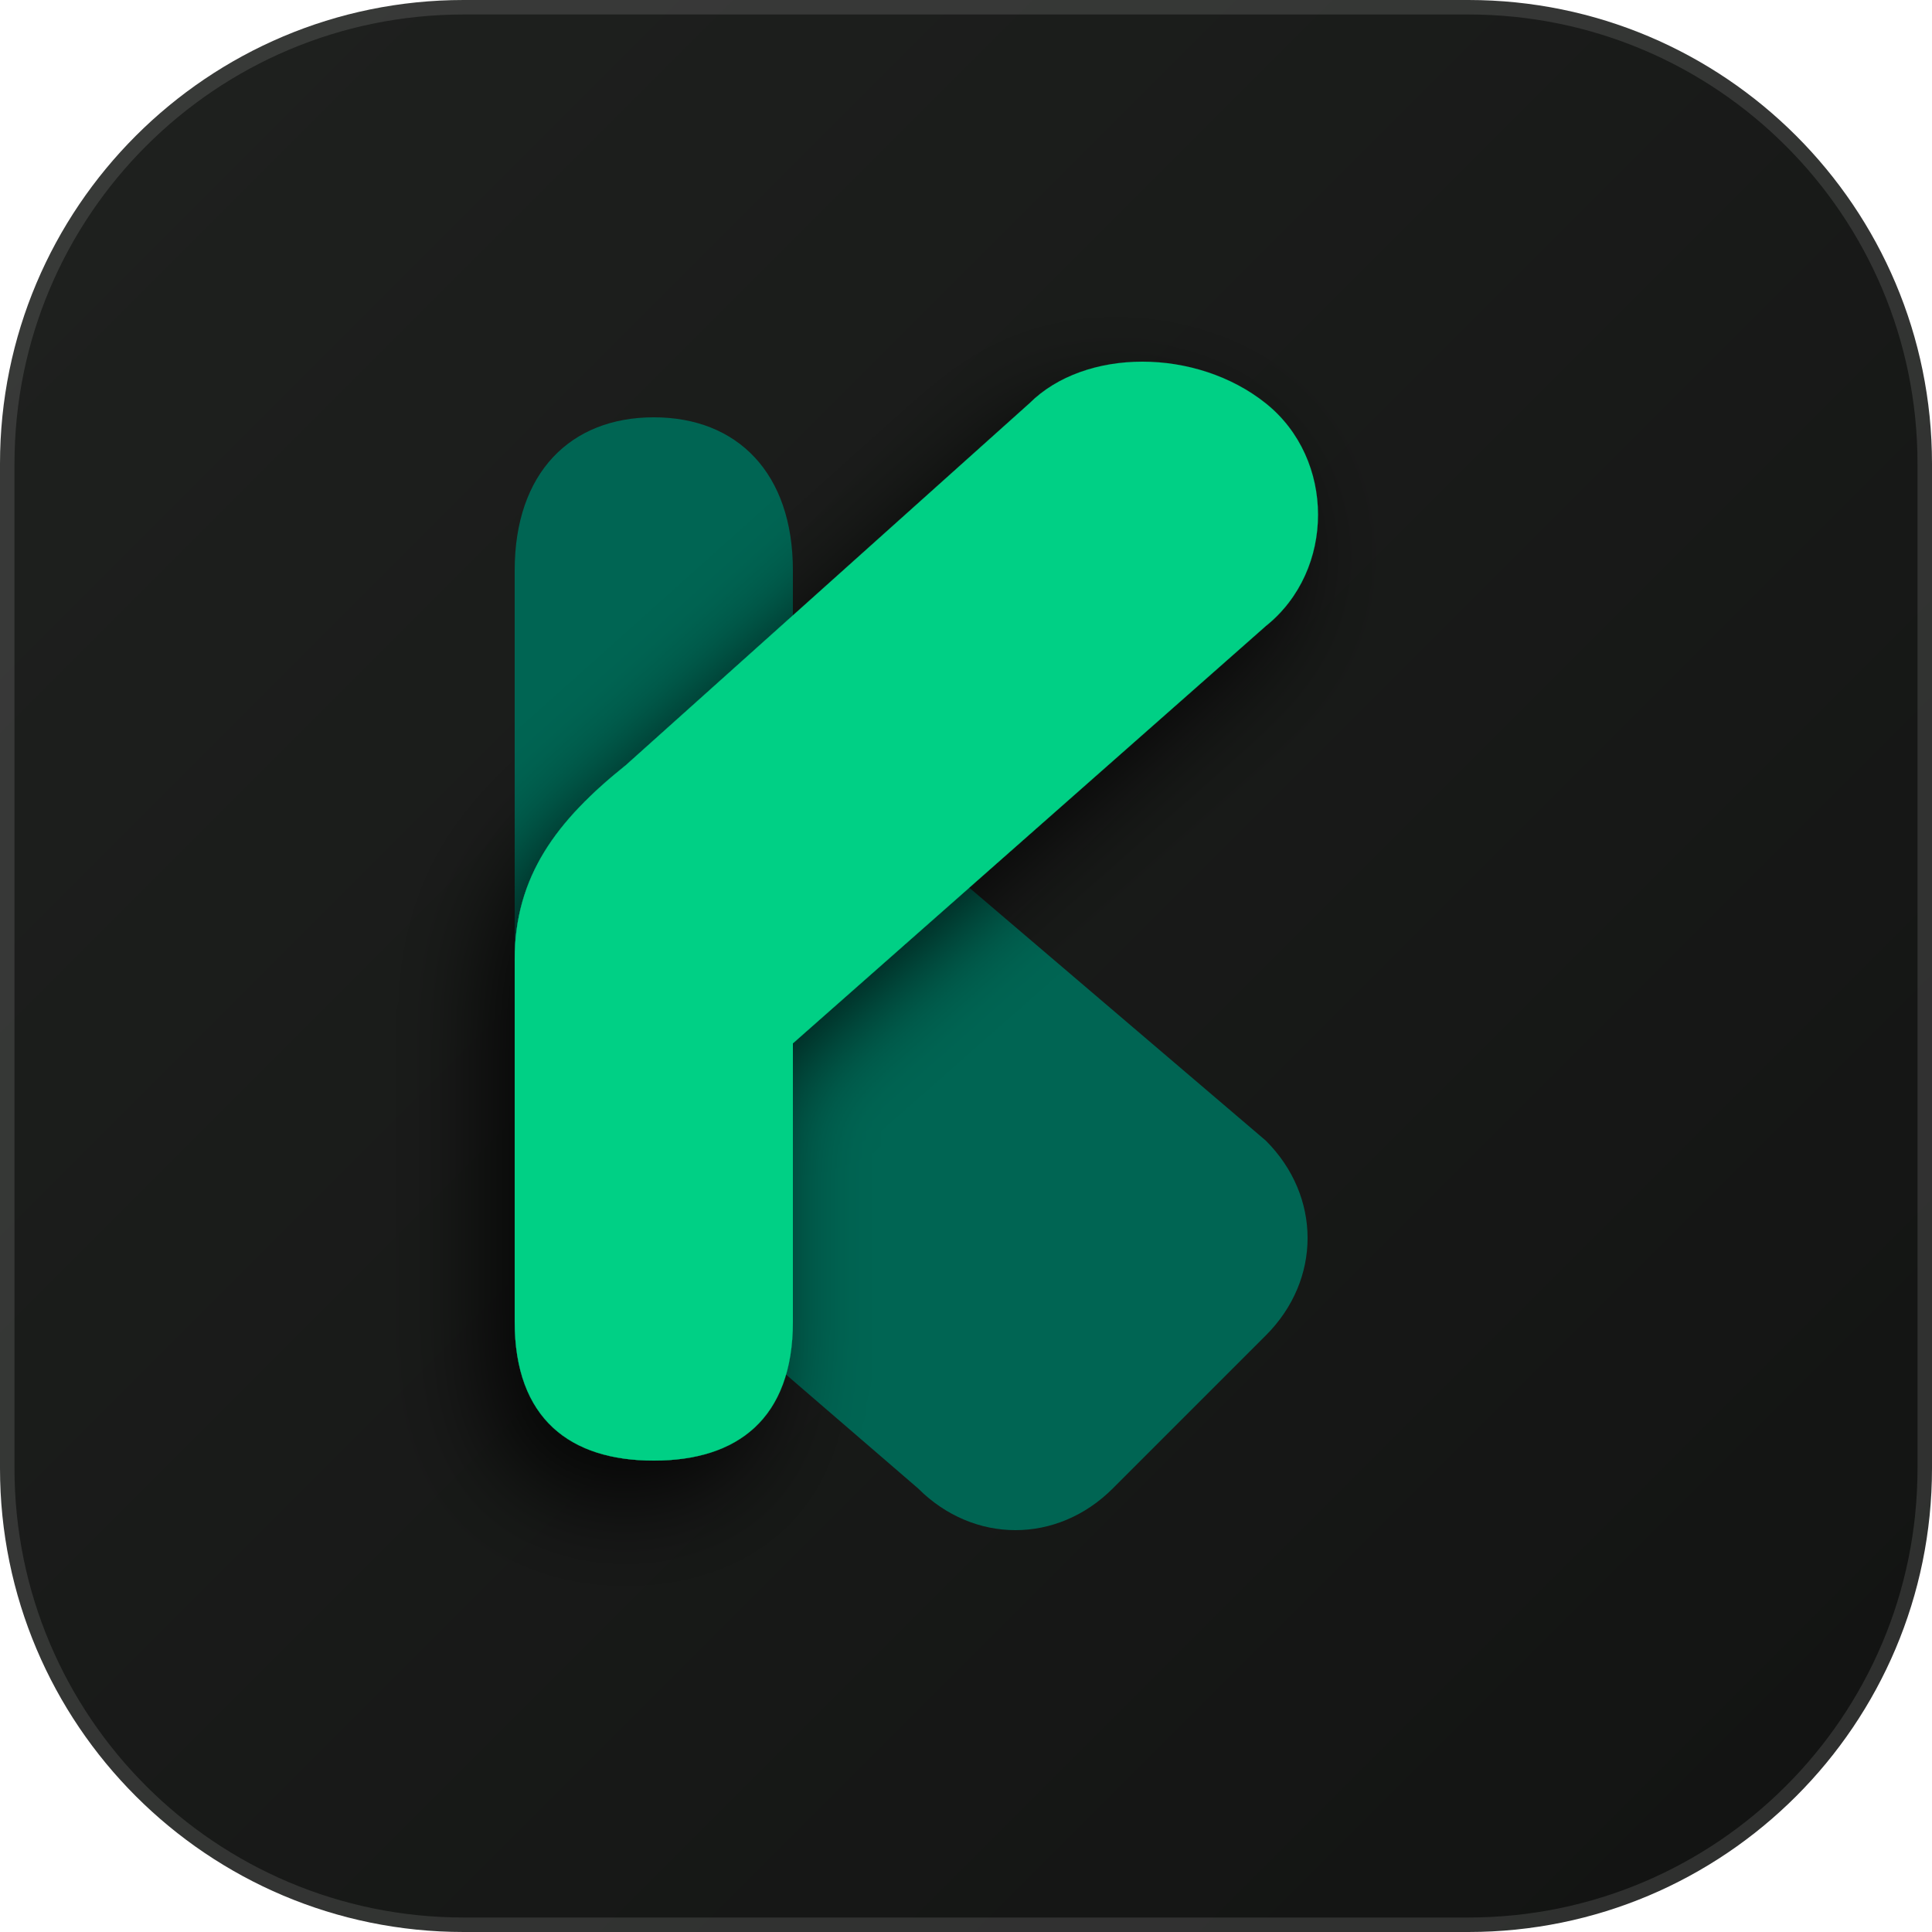
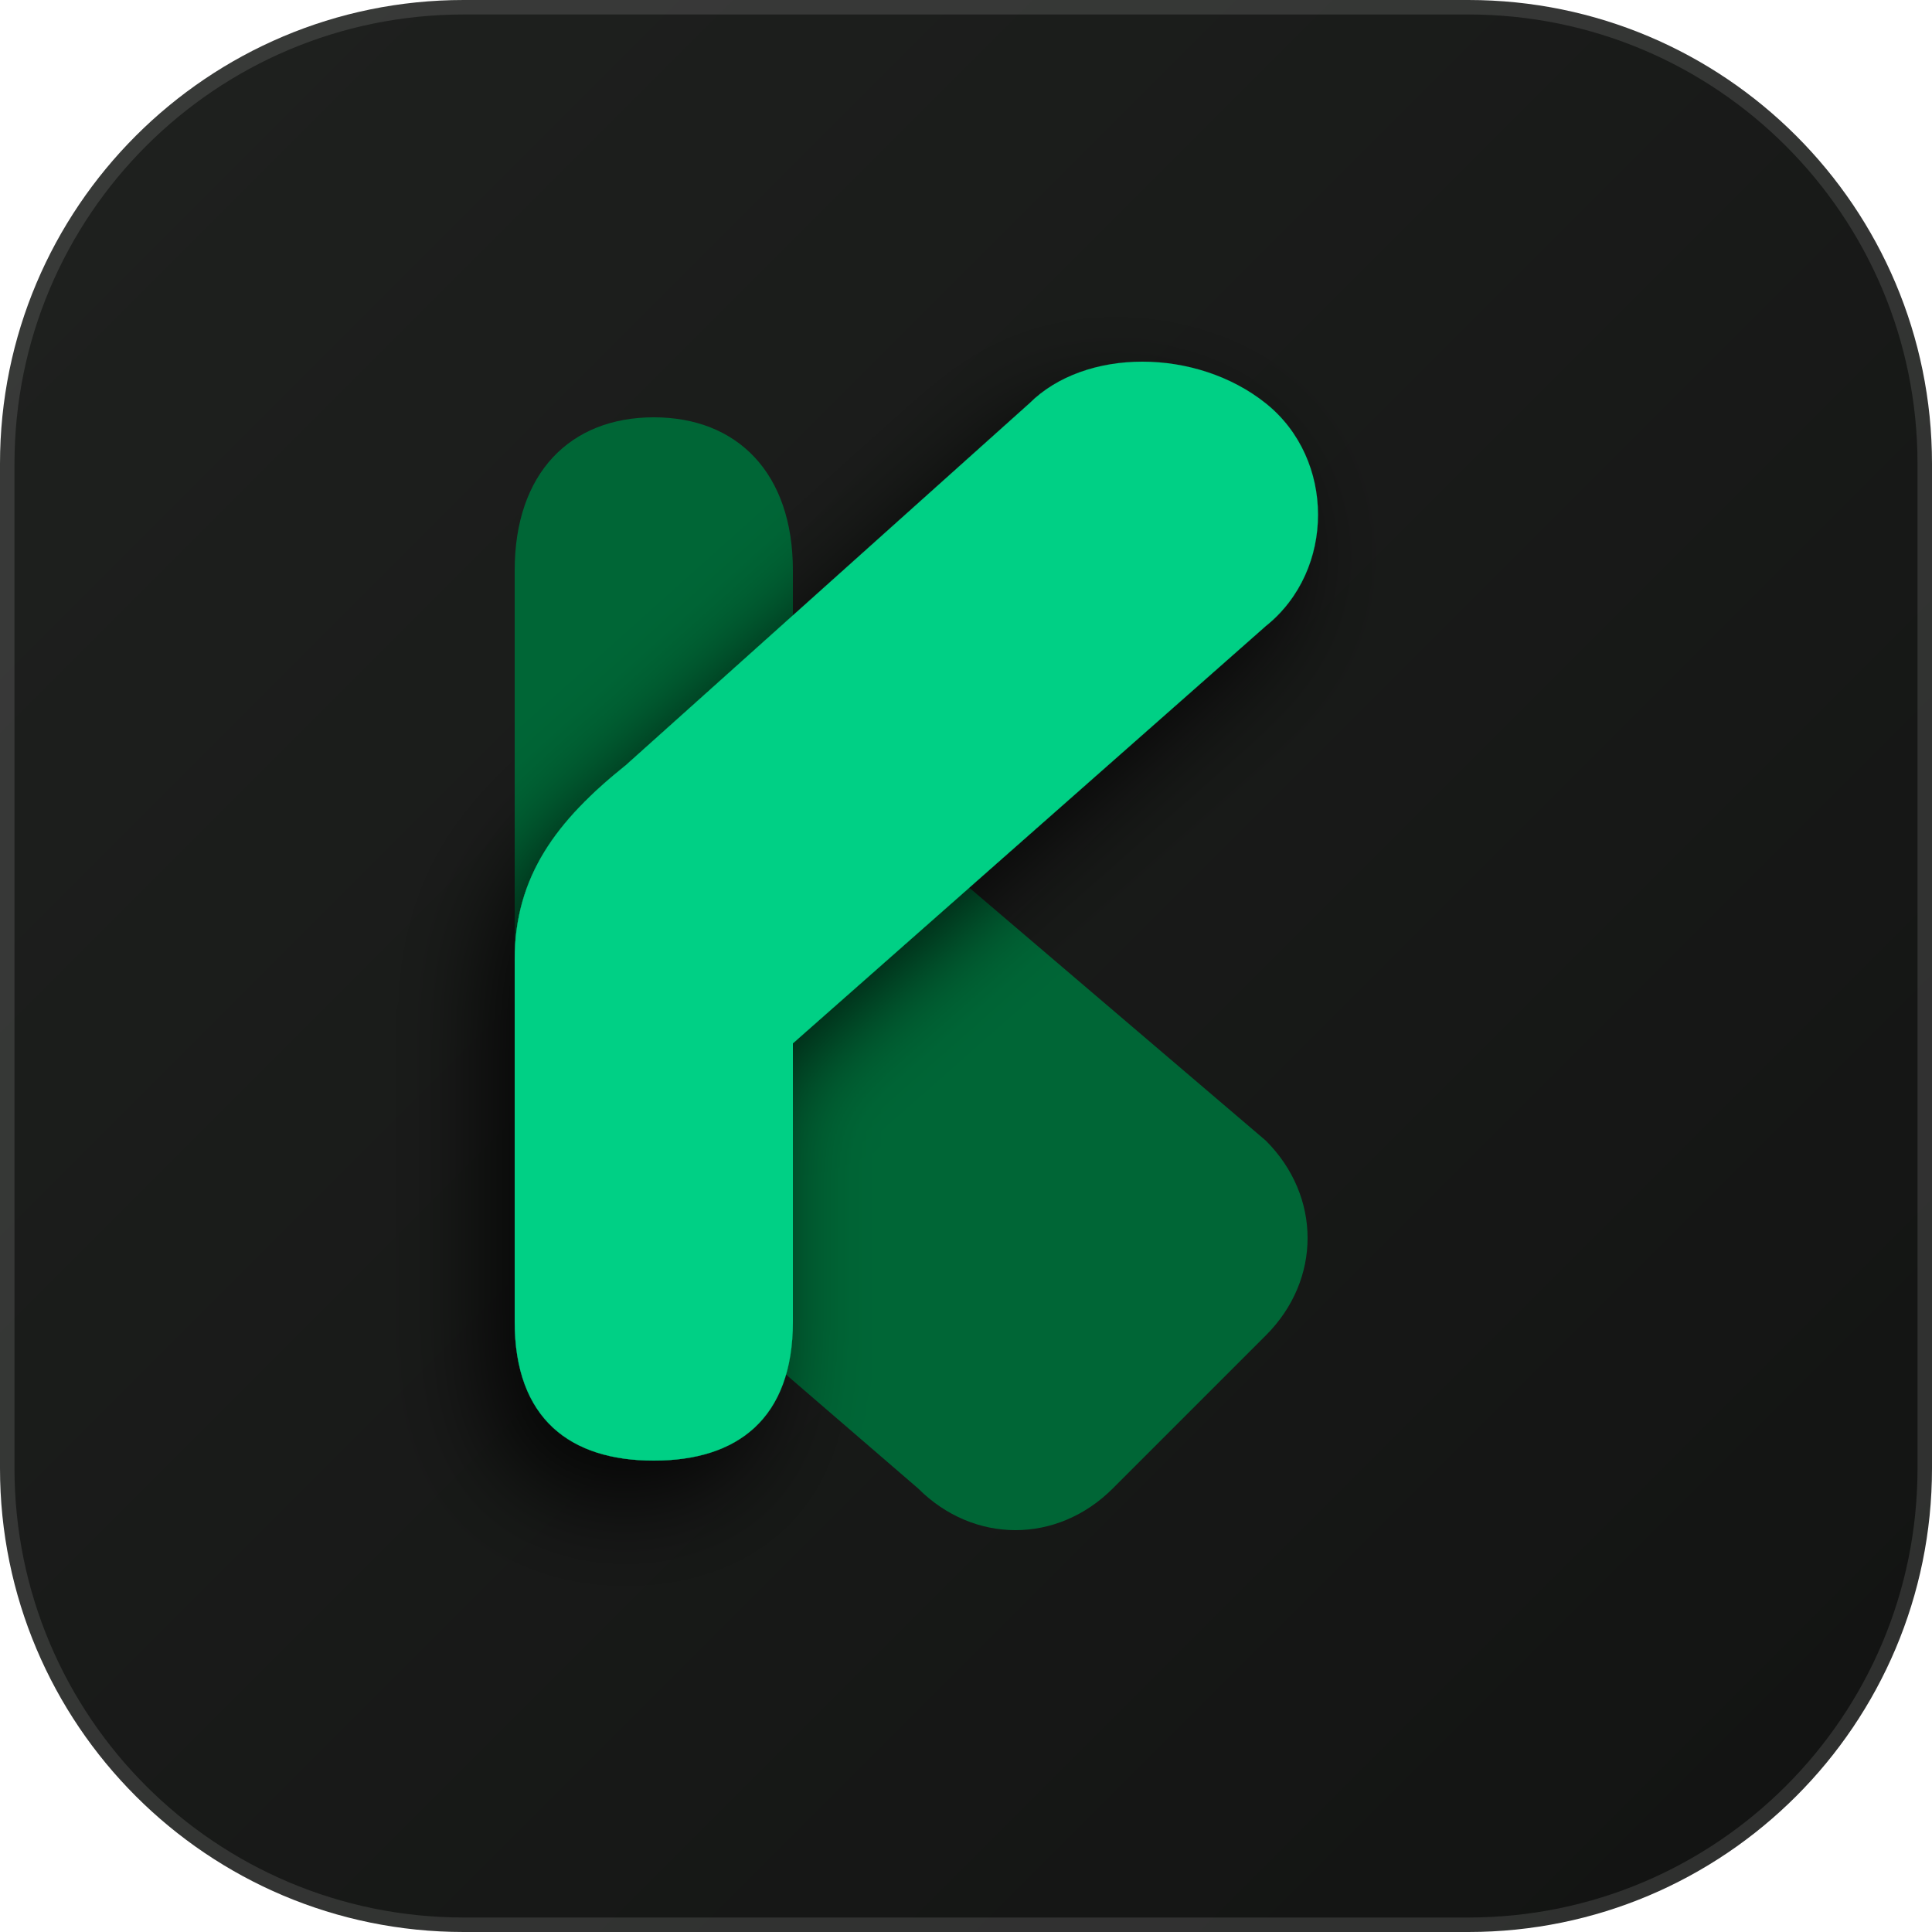
<svg xmlns="http://www.w3.org/2000/svg" viewBox="0 0 100 100" width="32" height="32">
  <defs>
    <linearGradient id="fav-sq-bg" x1="0%" y1="0%" x2="100%" y2="100%">
      <stop offset="0%" stop-color="#1F211F" />
      <stop offset="100%" stop-color="#121312" />
    </linearGradient>
    <filter id="fav-shadow" x="-30%" y="-30%" width="160%" height="160%">
      <feDropShadow dx="-2" dy="3" stdDeviation="3.5" flood-color="#000000" flood-opacity="0.8" />
    </filter>
  </defs>
  <rect width="100" height="100" rx="24" fill="url(#fav-sq-bg)" stroke="rgba(255,255,255,0.12)" stroke-width="1.5" />
  <g transform="scale(0.72) translate(19, 19)">
-     <path d="M 18,22 C 18,15 22,11 28,11 C 34,11 38,15 38,22 L 38,34 L 72,63 C 76,67 76,73 72,77 L 61,88 C 57,92 51,92 47,88 L 18,63 Z" fill="#006553" />
+     <path d="M 18,22 C 18,15 22,11 28,11 C 34,11 38,15 38,22 L 38,34 L 72,63 C 76,67 76,73 72,77 L 61,88 C 57,92 51,92 47,88 L 18,63 Z" fill="#006636" />
    <g filter="url(#fav-shadow)">
      <path d="M 18,76 C 18,83 22,86 28,86 C 34,86 38,83 38,76 L 38,56 L 72,26 C 77,22 77,14 72,10 C 67,6 59,6 55,10 L 26,36 C 21,40 18,44 18,50 Z" fill="#00D085" />
    </g>
  </g>
</svg>
